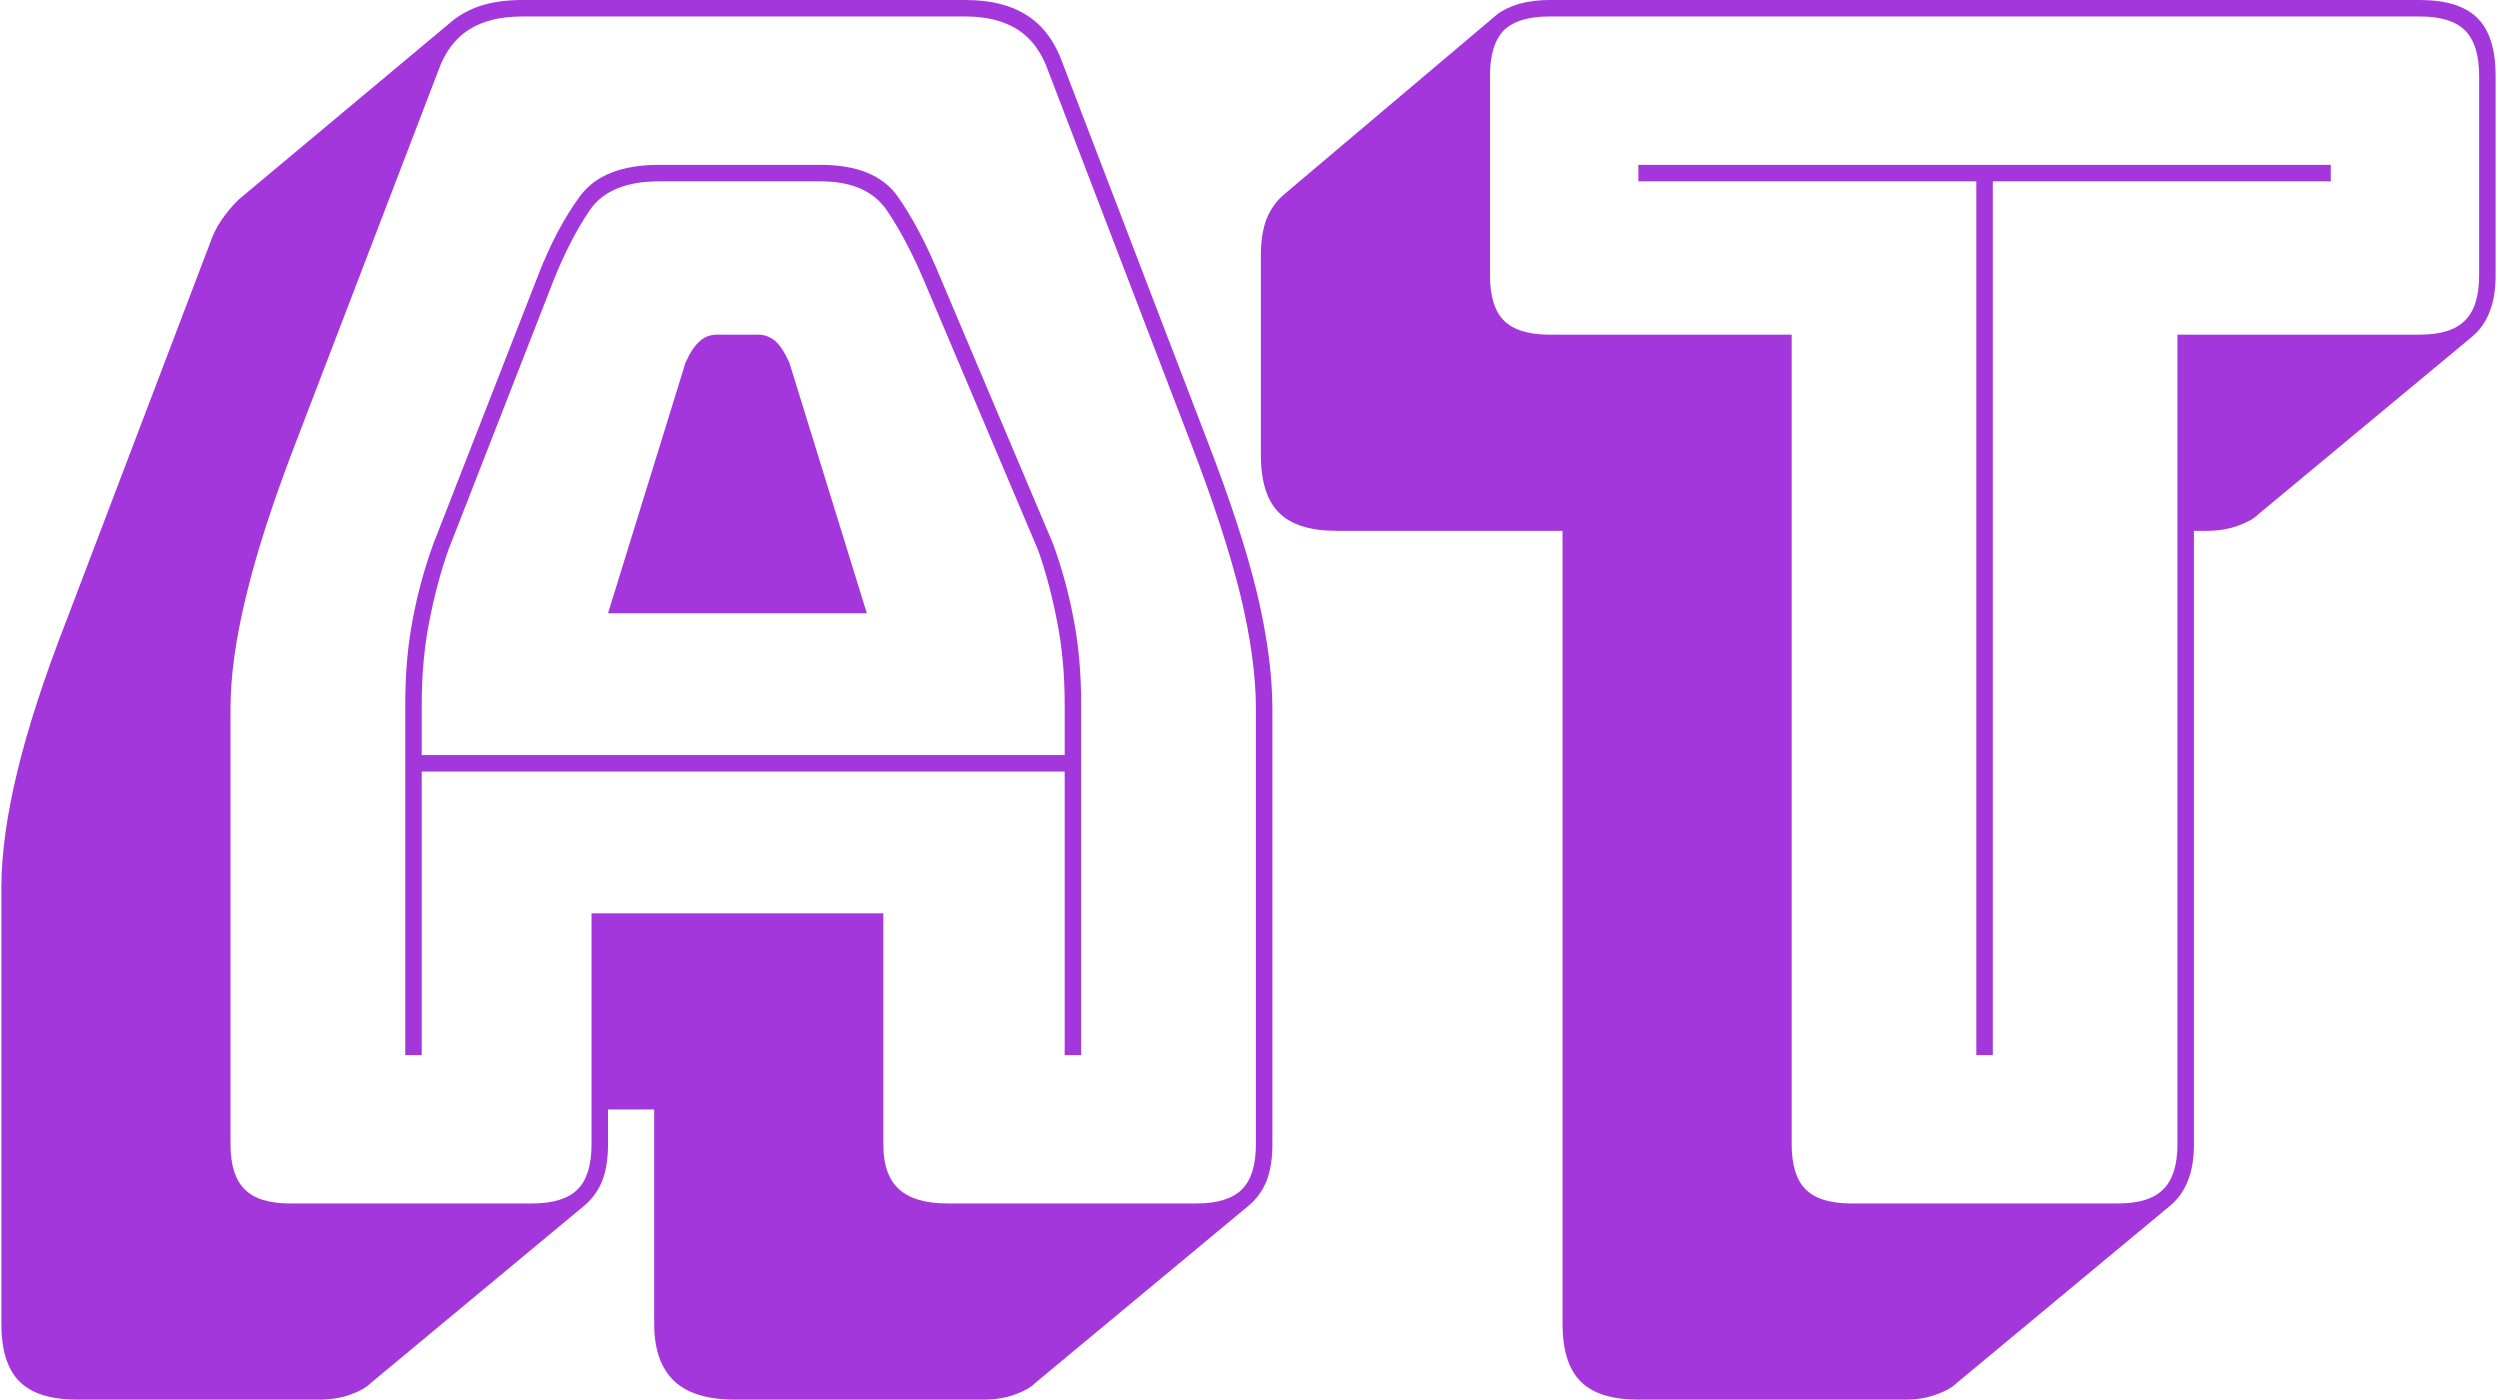
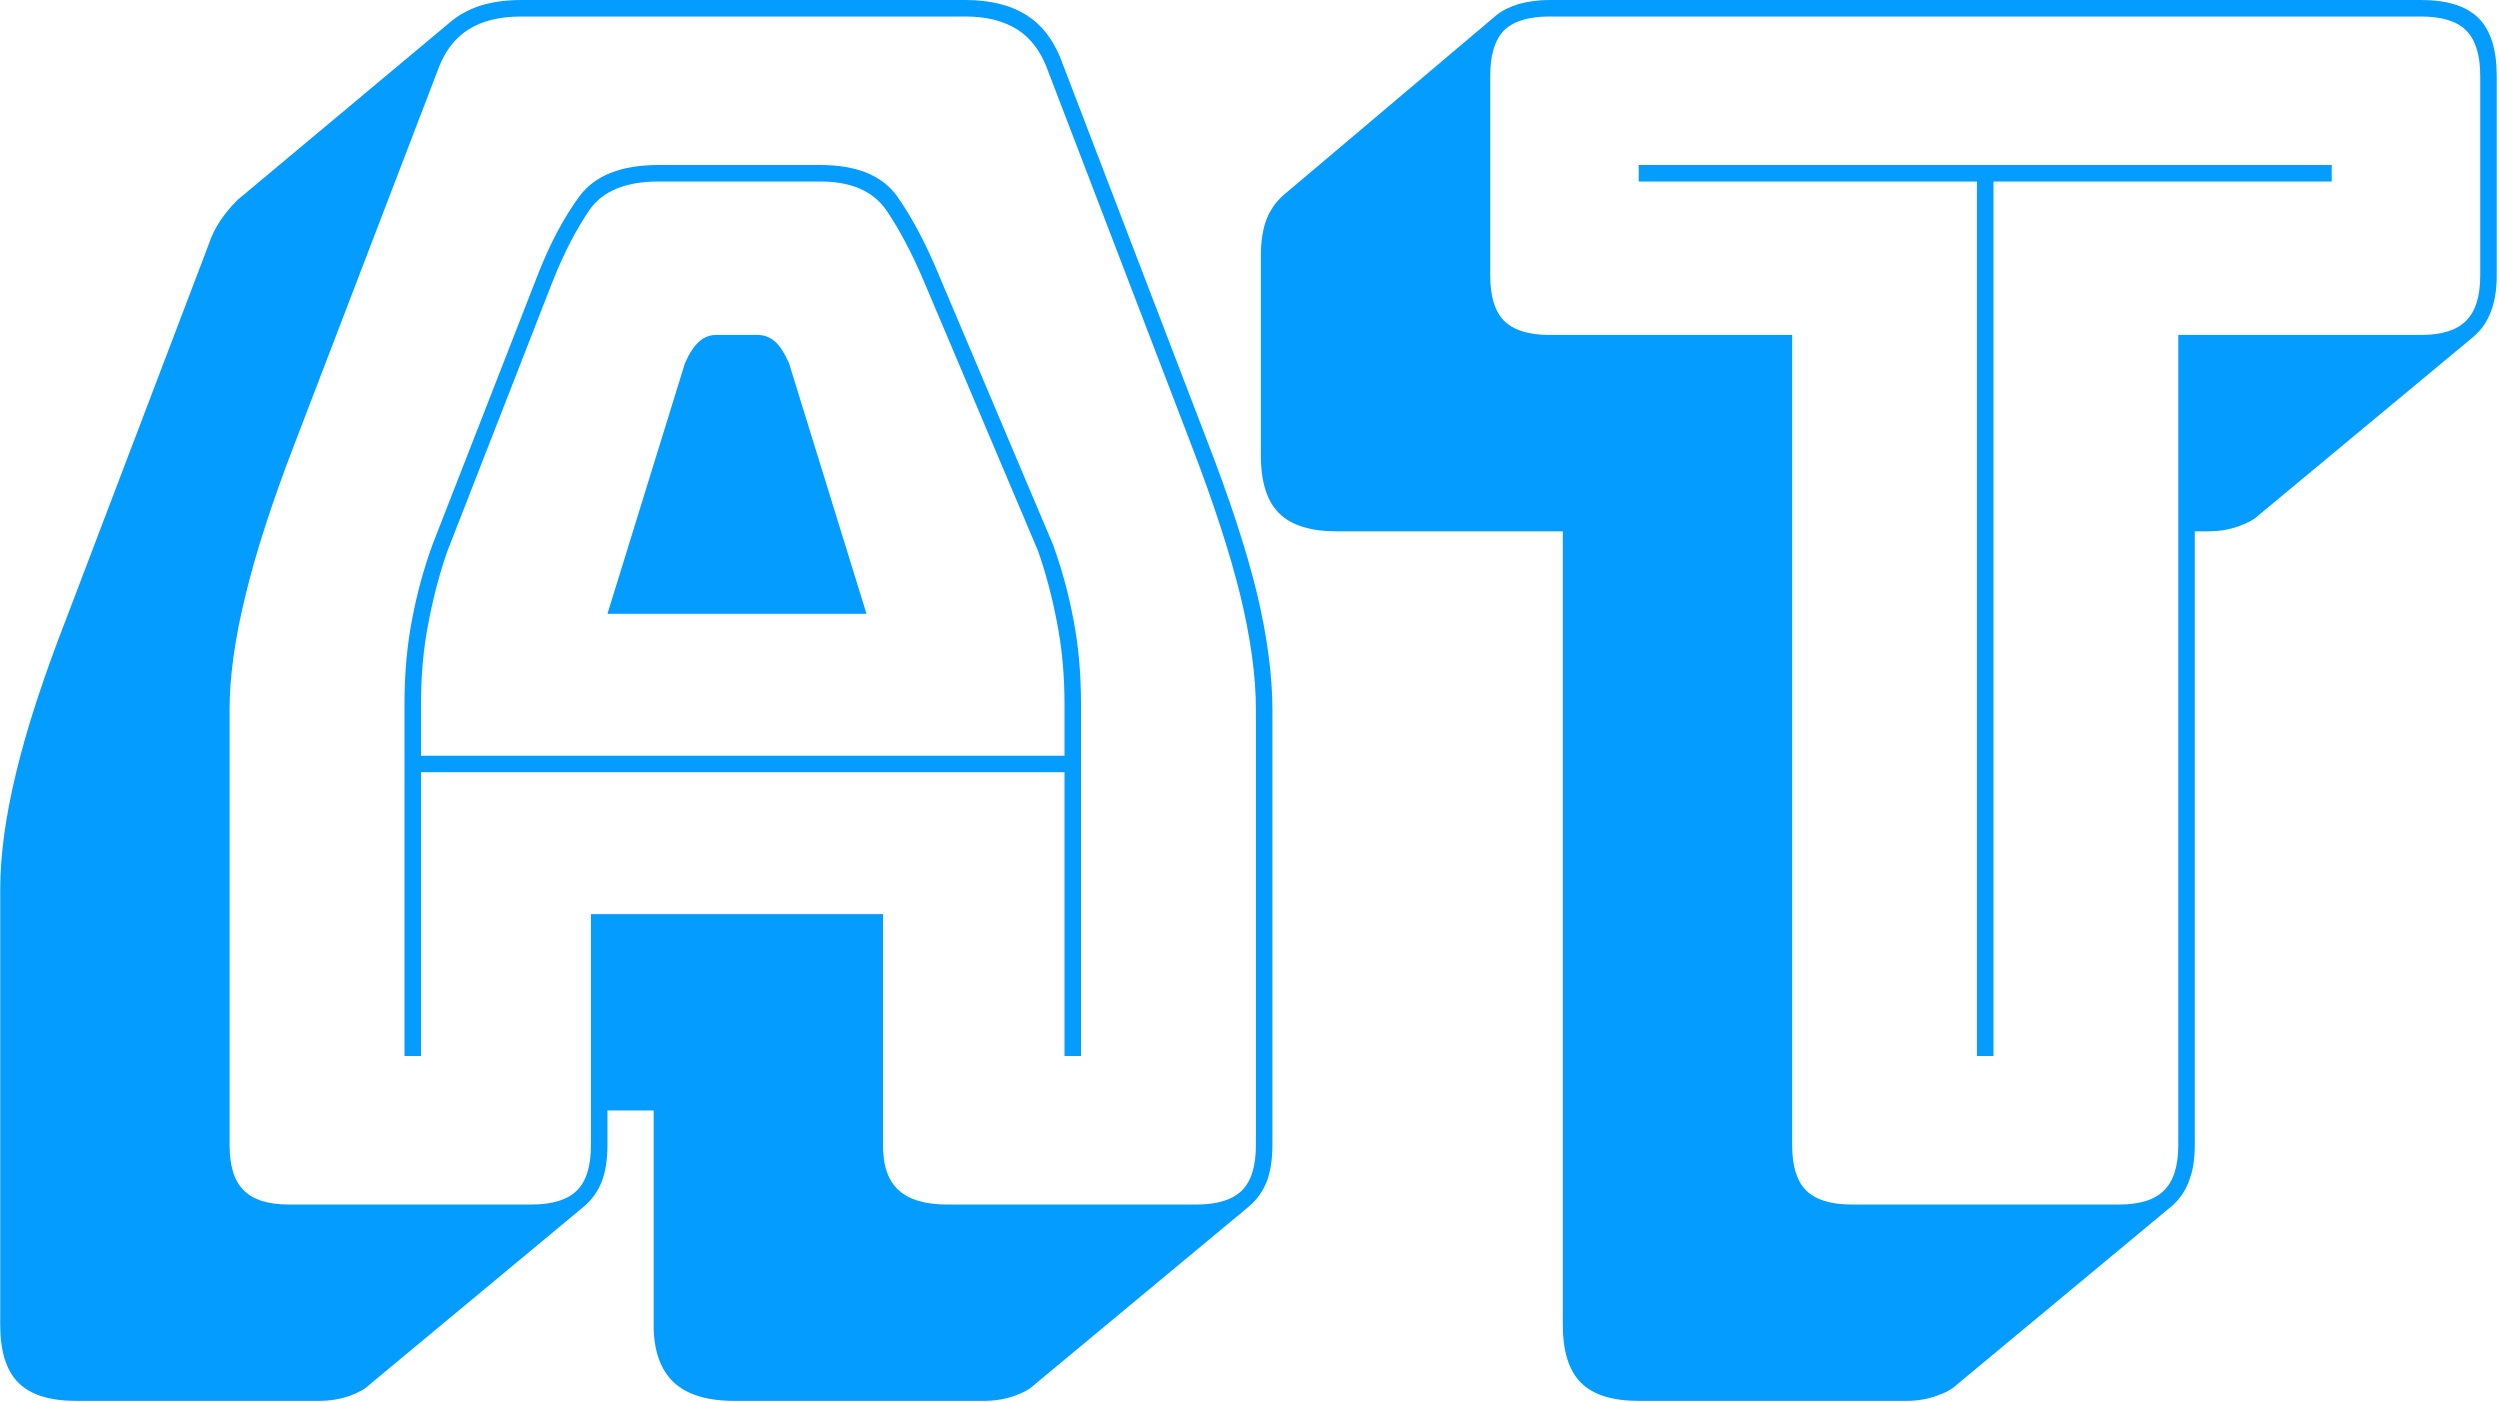
- <svg xmlns="http://www.w3.org/2000/svg" version="1.1" width="1000" height="560" viewBox="0 0 1000 560">
-   <g transform="matrix(1,0,0,1,-0.6060606,-0.07462532)">
-     <svg viewBox="0 0 396 222" data-background-color="#35185a" preserveAspectRatio="xMidYMid meet" height="560" width="1000">
+ <svg xmlns="http://www.w3.org/2000/svg" version="1.1" width="2000" height="1121" viewBox="0 0 2000 1121">
+   <g transform="matrix(1,0,0,1,-1.212121,-0.1493839)">
+     <svg viewBox="0 0 396 222" data-background-color="#001f3f" preserveAspectRatio="xMidYMid meet" height="1121" width="2000">
      <g id="tight-bounds" transform="matrix(1,0,0,1,0.24,0.02958361)">
        <svg viewBox="0 0 395.52 221.941" height="221.941" width="395.52">
          <g>
            <svg viewBox="0 0 395.52 221.941" height="221.941" width="395.52">
              <g>
                <svg viewBox="0 0 395.52 221.941" height="221.941" width="395.52">
                  <g id="textblocktransform">
                    <svg viewBox="0 0 395.52 221.941" height="221.941" width="395.52" id="textblock">
                      <g>
                        <svg viewBox="0 0 395.52 221.941" height="221.941" width="395.52">
                          <g transform="matrix(1,0,0,1,0,0)">
-                             <svg width="395.52" viewBox="1.5 -36.5 75.65 42.45" height="221.941" data-palette-color="#a437db">
-                               <path d="M14.25-15.15L14.25-15.15 14.25-13.6 33.75-13.6 33.75-15.15Q33.75-16.5 33.52-17.65 33.3-18.8 32.95-19.8L32.95-19.8 29.5-27.95Q28.95-29.25 28.35-30.13 27.75-31 26.35-31L26.35-31 21.45-31Q19.95-31 19.35-30.13 18.75-29.25 18.25-28L18.25-28 15.05-19.8Q14.7-18.8 14.48-17.65 14.25-16.5 14.25-15.15ZM19.9-17.9L22.25-25.5Q22.45-25.95 22.68-26.15 22.9-26.35 23.2-26.35L23.2-26.35 24.45-26.35Q24.75-26.35 24.98-26.15 25.2-25.95 25.4-25.5L25.4-25.5 27.75-17.9 19.9-17.9ZM34.25-4.5L33.75-4.5 33.75-13.1 14.25-13.1 14.25-4.5 13.75-4.5 13.75-15.15Q13.75-16.55 13.98-17.73 14.2-18.9 14.6-20L14.6-20 17.8-28.2Q18.35-29.6 19.05-30.55 19.75-31.5 21.45-31.5L21.45-31.5 26.35-31.5Q28-31.5 28.68-30.55 29.35-29.6 29.95-28.15L29.95-28.15 33.4-20Q33.8-18.9 34.02-17.73 34.25-16.55 34.25-15.15L34.25-15.15 34.25-4.5ZM19.4-1.8L19.4-1.8 19.4-8.8 28.25-8.8 28.25-1.8Q28.25-0.85 28.73-0.43 29.2 0 30.2 0L30.2 0 37.75 0Q38.7 0 39.13-0.43 39.55-0.85 39.55-1.8L39.55-1.8 39.55-15Q39.55-16.5 39.08-18.45 38.6-20.4 37.6-23L37.6-23 33.25-34.35Q32.95-35.2 32.33-35.6 31.7-36 30.75-36L30.75-36 17.3-36Q16.3-36 15.68-35.6 15.05-35.2 14.75-34.35L14.75-34.35 10.4-23Q9.4-20.4 8.93-18.45 8.45-16.5 8.45-15L8.45-15 8.45-1.8Q8.45-0.85 8.88-0.43 9.3 0 10.25 0L10.25 0 17.6 0Q18.55 0 18.98-0.43 19.4-0.85 19.4-1.8ZM19.2 0.05L12.7 5.45Q12.5 5.65 12.08 5.8 11.65 5.95 11.15 5.95L11.15 5.95 3.8 5.95Q2.6 5.95 2.05 5.4 1.5 4.85 1.5 3.65L1.5 3.65 1.5-9.55Q1.5-11.1 1.98-13.08 2.45-15.05 3.5-17.75L3.5-17.75 7.8-29.05Q7.95-29.5 8.18-29.83 8.4-30.15 8.65-30.4L8.65-30.4 8.7-30.45 15.1-35.8Q15.5-36.15 16.05-36.33 16.6-36.5 17.3-36.5L17.3-36.5 30.75-36.5Q31.9-36.5 32.63-36.02 33.35-35.55 33.7-34.55L33.7-34.55 38.05-23.2Q39.1-20.5 39.58-18.53 40.05-16.55 40.05-15L40.05-15 40.05-1.8Q40.05-1.15 39.88-0.7 39.7-0.25 39.35 0.05L39.35 0.05 32.85 5.45Q32.65 5.65 32.23 5.8 31.8 5.95 31.3 5.95L31.3 5.95 23.75 5.95Q22.5 5.95 21.9 5.38 21.3 4.8 21.3 3.65L21.3 3.65 21.3-2.85 19.9-2.85 19.9-1.8Q19.9-1.15 19.73-0.7 19.55-0.25 19.2 0.05L19.2 0.05ZM59.25 5.95L59.25 5.95 51.15 5.95Q49.95 5.95 49.4 5.4 48.85 4.85 48.85 3.65L48.85 3.65 48.85-20.4 42-20.4Q40.8-20.4 40.25-20.95 39.7-21.5 39.7-22.7L39.7-22.7 39.7-28.75Q39.7-29.4 39.87-29.85 40.05-30.3 40.4-30.6L40.4-30.6 46.85-36.05Q47.1-36.25 47.52-36.38 47.95-36.5 48.45-36.5L48.45-36.5 74.85-36.5Q76.05-36.5 76.6-35.95 77.15-35.4 77.15-34.2L77.15-34.2 77.15-28.15Q77.15-27.5 76.97-27.05 76.8-26.6 76.45-26.3L76.45-26.3 69.95-20.9Q69.75-20.7 69.32-20.55 68.9-20.4 68.4-20.4L68.4-20.4 68-20.4 68-1.8Q68-1.15 67.82-0.7 67.65-0.25 67.3 0.05L67.3 0.05 60.8 5.45Q60.6 5.65 60.17 5.8 59.75 5.95 59.25 5.95ZM57.6 0L65.7 0Q66.65 0 67.07-0.43 67.5-0.85 67.5-1.8L67.5-1.8 67.5-26.35 74.85-26.35Q75.8-26.35 76.22-26.78 76.65-27.2 76.65-28.15L76.65-28.15 76.65-34.2Q76.65-35.15 76.22-35.58 75.8-36 74.85-36L74.85-36 48.45-36Q47.5-36 47.07-35.58 46.65-35.15 46.65-34.2L46.65-34.2 46.65-28.15Q46.65-27.2 47.07-26.78 47.5-26.35 48.45-26.35L48.45-26.35 55.8-26.35 55.8-1.8Q55.8-0.85 56.22-0.43 56.65 0 57.6 0L57.6 0ZM61.9-4.5L61.4-4.5 61.4-31 51.15-31 51.15-31.5 72.15-31.5 72.15-31 61.9-31 61.9-4.5Z" opacity="1" transform="matrix(1,0,0,1,0,0)" fill="#a437db" class="undefined-text-0" data-fill-palette-color="primary" id="text-0" />
+                             <svg width="395.52" viewBox="1.5 -36.5 75.65 42.45" height="221.941" data-palette-color="#049cff">
+                               <path d="M14.25-15.15L14.25-15.15 14.25-13.6 33.75-13.6 33.75-15.15Q33.75-16.5 33.52-17.65 33.3-18.8 32.95-19.8L32.95-19.8 29.5-27.95Q28.95-29.25 28.35-30.13 27.75-31 26.35-31L26.35-31 21.45-31Q19.95-31 19.35-30.13 18.75-29.25 18.25-28L18.25-28 15.05-19.8Q14.7-18.8 14.48-17.65 14.25-16.5 14.25-15.15ZM19.9-17.9L22.25-25.5Q22.45-25.95 22.68-26.15 22.9-26.35 23.2-26.35L23.2-26.35 24.45-26.35Q24.75-26.35 24.98-26.15 25.2-25.95 25.4-25.5L25.4-25.5 27.75-17.9 19.9-17.9ZM34.25-4.5L33.75-4.5 33.75-13.1 14.25-13.1 14.25-4.5 13.75-4.5 13.75-15.15Q13.75-16.55 13.98-17.73 14.2-18.9 14.6-20L14.6-20 17.8-28.2Q18.35-29.6 19.05-30.55 19.75-31.5 21.45-31.5L21.45-31.5 26.35-31.5Q28-31.5 28.68-30.55 29.35-29.6 29.95-28.15L29.95-28.15 33.4-20Q33.8-18.9 34.02-17.73 34.25-16.55 34.25-15.15L34.25-15.15 34.25-4.5ZM19.4-1.8L19.4-1.8 19.4-8.8 28.25-8.8 28.25-1.8Q28.25-0.85 28.73-0.43 29.2 0 30.2 0L30.2 0 37.75 0Q38.7 0 39.13-0.43 39.55-0.85 39.55-1.8L39.55-1.8 39.55-15Q39.55-16.5 39.08-18.45 38.6-20.4 37.6-23L37.6-23 33.25-34.35Q32.95-35.2 32.33-35.6 31.7-36 30.75-36L30.75-36 17.3-36Q16.3-36 15.68-35.6 15.05-35.2 14.75-34.35L14.75-34.35 10.4-23Q9.4-20.4 8.93-18.45 8.45-16.5 8.45-15L8.45-15 8.45-1.8Q8.45-0.85 8.88-0.43 9.3 0 10.25 0L10.25 0 17.6 0Q18.55 0 18.98-0.43 19.4-0.85 19.4-1.8ZM19.2 0.05L12.7 5.45Q12.5 5.65 12.08 5.8 11.65 5.95 11.15 5.95L11.15 5.95 3.8 5.95Q2.6 5.95 2.05 5.4 1.5 4.85 1.5 3.65L1.5 3.65 1.5-9.55Q1.5-11.1 1.98-13.08 2.45-15.05 3.5-17.75L3.5-17.75 7.8-29.05Q7.95-29.5 8.18-29.83 8.4-30.15 8.65-30.4L8.65-30.4 8.7-30.45 15.1-35.8Q15.5-36.15 16.05-36.33 16.6-36.5 17.3-36.5L17.3-36.5 30.75-36.5Q31.9-36.5 32.63-36.02 33.35-35.55 33.7-34.55L33.7-34.55 38.05-23.2Q39.1-20.5 39.58-18.53 40.05-16.55 40.05-15L40.05-15 40.05-1.8Q40.05-1.15 39.88-0.7 39.7-0.25 39.35 0.05L39.35 0.05 32.85 5.45Q32.65 5.65 32.23 5.8 31.8 5.95 31.3 5.95L31.3 5.95 23.75 5.95Q22.5 5.95 21.9 5.38 21.3 4.8 21.3 3.65L21.3 3.65 21.3-2.85 19.9-2.85 19.9-1.8Q19.9-1.15 19.73-0.7 19.55-0.25 19.2 0.05L19.2 0.05ZM59.25 5.95L59.25 5.95 51.15 5.95Q49.95 5.95 49.4 5.4 48.85 4.85 48.85 3.65L48.85 3.65 48.85-20.4 42-20.4Q40.8-20.4 40.25-20.95 39.7-21.5 39.7-22.7L39.7-22.7 39.7-28.75Q39.7-29.4 39.87-29.85 40.05-30.3 40.4-30.6L40.4-30.6 46.85-36.05Q47.1-36.25 47.52-36.38 47.95-36.5 48.45-36.5L48.45-36.5 74.85-36.5Q76.05-36.5 76.6-35.95 77.15-35.4 77.15-34.2L77.15-34.2 77.15-28.15Q77.15-27.5 76.97-27.05 76.8-26.6 76.45-26.3L76.45-26.3 69.95-20.9Q69.75-20.7 69.32-20.55 68.9-20.4 68.4-20.4L68.4-20.4 68-20.4 68-1.8Q68-1.15 67.82-0.7 67.65-0.25 67.3 0.05L67.3 0.05 60.8 5.45Q60.6 5.65 60.17 5.8 59.75 5.95 59.25 5.95ZM57.6 0L65.7 0Q66.65 0 67.07-0.43 67.5-0.85 67.5-1.8L67.5-1.8 67.5-26.35 74.85-26.35Q75.8-26.35 76.22-26.78 76.65-27.2 76.65-28.15L76.65-28.15 76.65-34.2Q76.65-35.15 76.22-35.58 75.8-36 74.85-36L74.85-36 48.45-36Q47.5-36 47.07-35.58 46.65-35.15 46.65-34.2L46.65-34.2 46.65-28.15Q46.65-27.2 47.07-26.78 47.5-26.35 48.45-26.35L48.45-26.35 55.8-26.35 55.8-1.8Q55.8-0.85 56.22-0.43 56.65 0 57.6 0L57.6 0ZM61.9-4.5L61.4-4.5 61.4-31 51.15-31 51.15-31.5 72.15-31.5 72.15-31 61.9-31 61.9-4.5Z" opacity="1" transform="matrix(1,0,0,1,0,0)" fill="#049cff" class="undefined-text-0" data-fill-palette-color="primary" id="text-0" />
                            </svg>
                          </g>
                        </svg>
                      </g>
                    </svg>
                  </g>
                </svg>
              </g>
            </svg>
          </g>
          <defs />
        </svg>
        <rect width="395.52" height="221.941" fill="none" stroke="none" visibility="hidden" />
      </g>
    </svg>
  </g>
</svg>
